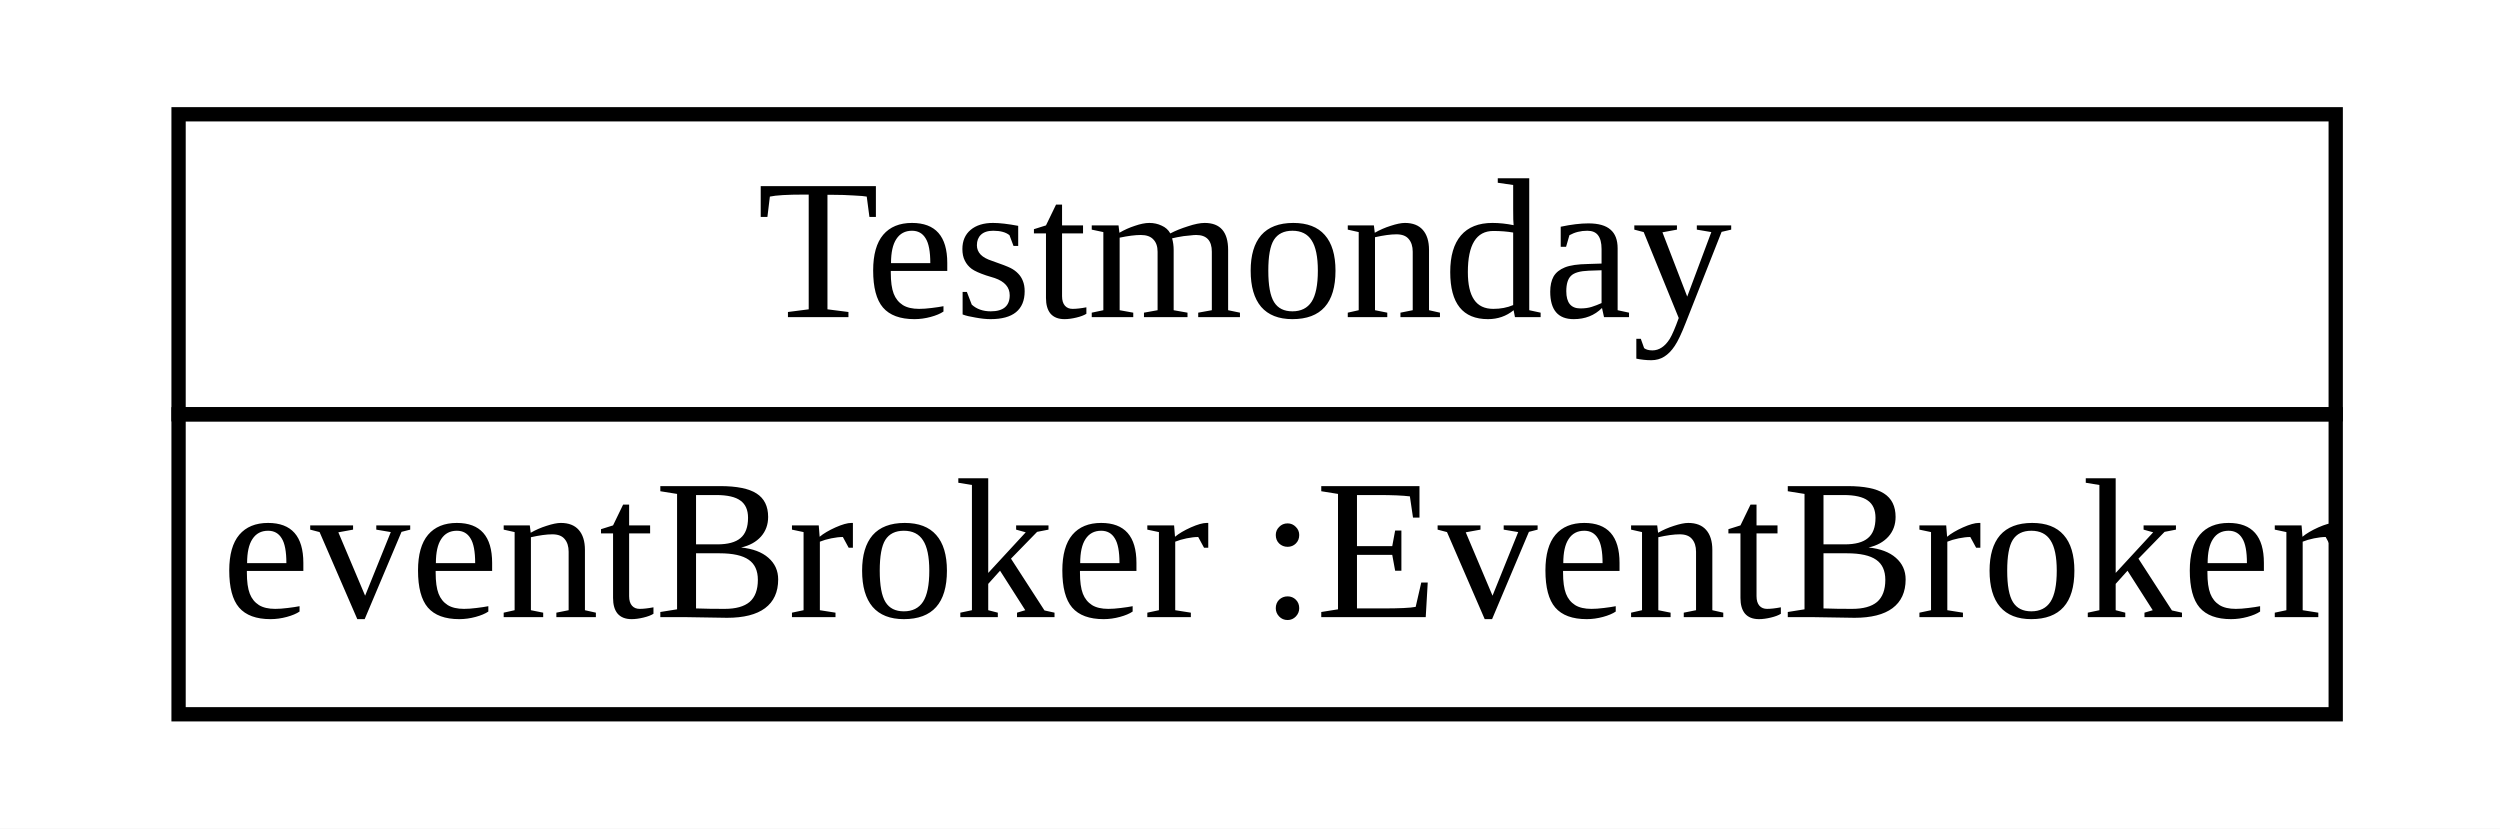
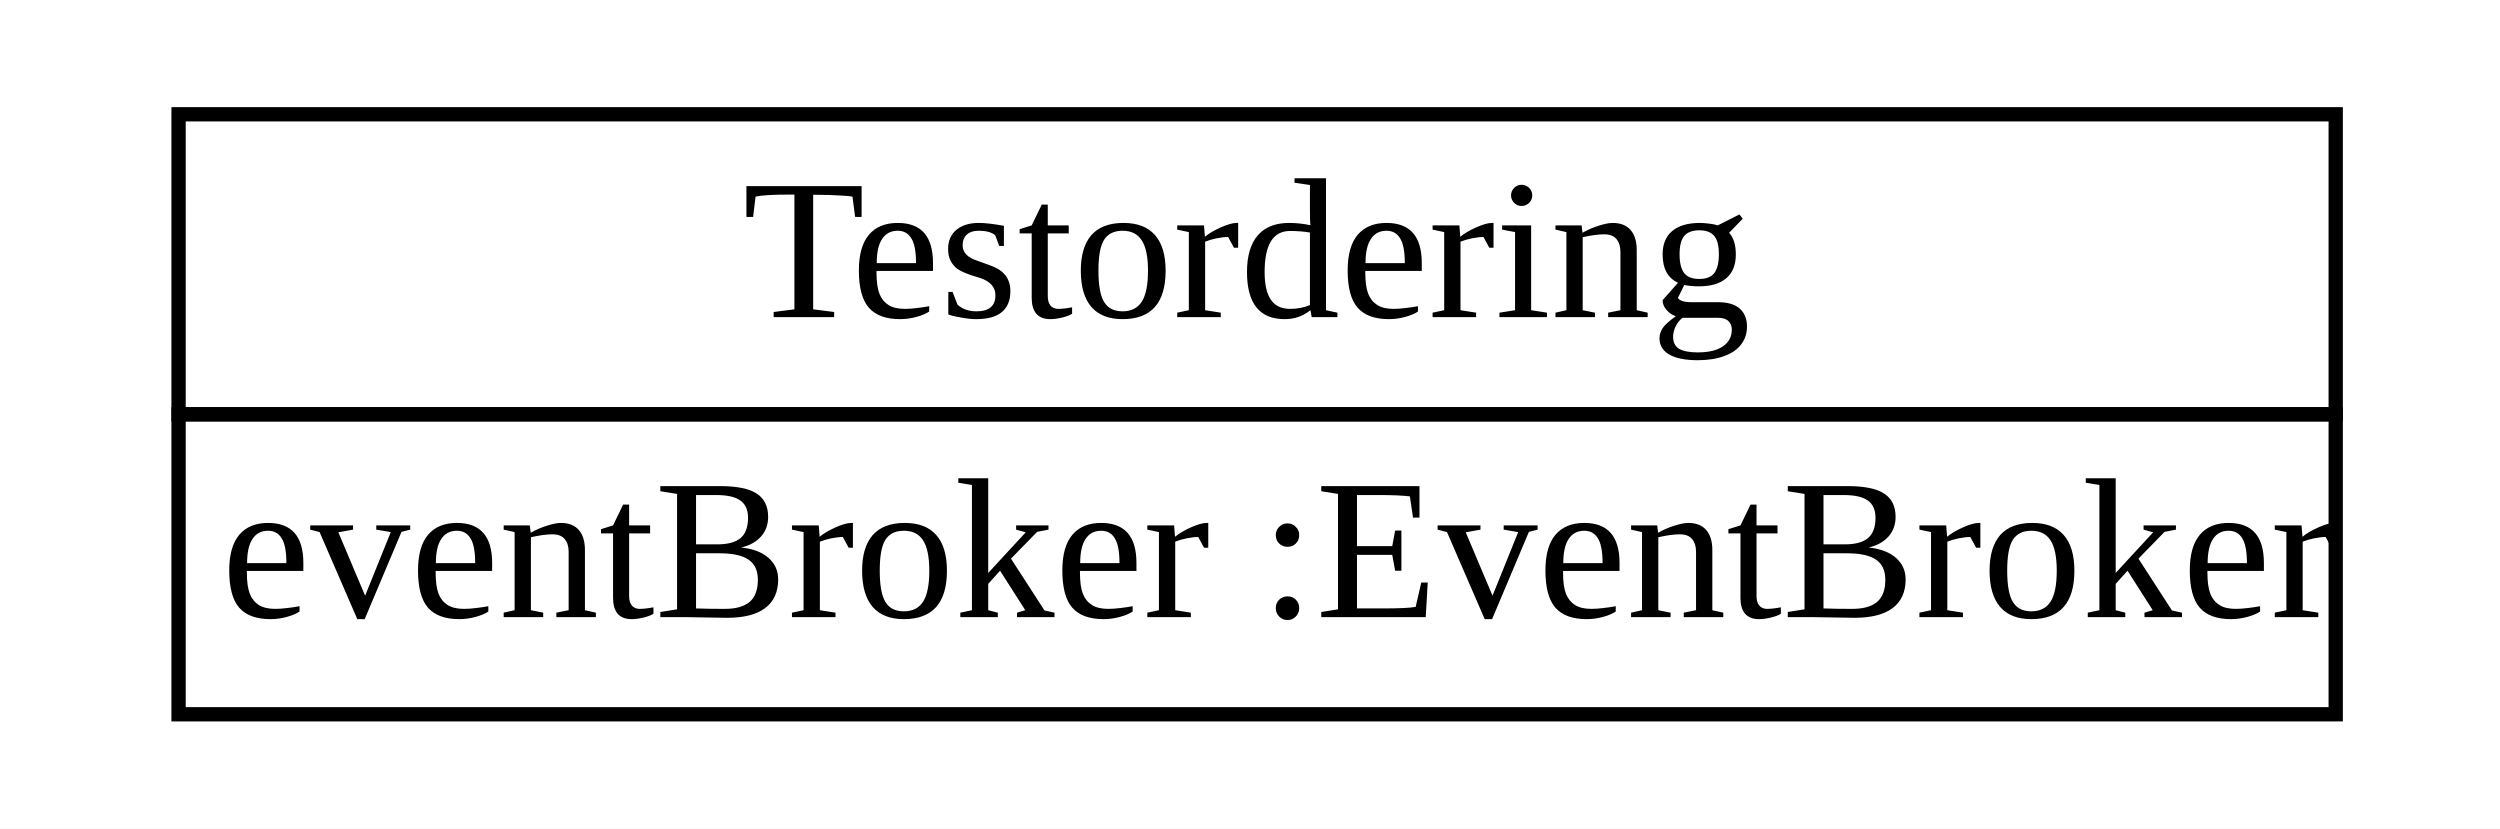
<svg xmlns="http://www.w3.org/2000/svg" width="175px" height="58px" viewBox="0.00 0.00 175.00 58.00">
  <g id="graph0" class="graph" transform="scale(1.0 1.0) rotate(0) translate(4 54)">
    <polygon fill="white" stroke="none" points="-4,4 -4,-54 171,-54 171,4 -4,4" />
    <g id="node1" class="node">
      <polygon fill="none" stroke="black" points="8.5,-25 8.5,-46 159.5,-46 159.5,-25 8.5,-25" />
-       <text text-anchor="start" x="49" y="-31.8" font-family="Times New Roman,serif" font-size="14.00">Testmonday</text>
+       <text text-anchor="start" x="48" y="-31.8" font-family="Times New Roman,serif" font-size="14.00">Testordering</text>
      <polygon fill="none" stroke="black" points="8.5,-4 8.5,-25 159.5,-25 159.5,-4 8.5,-4" />
      <text text-anchor="start" x="11.5" y="-10.8" font-family="Times New Roman,serif" font-size="14.00">eventBroker :EventBroker</text>
    </g>
  </g>
</svg>
